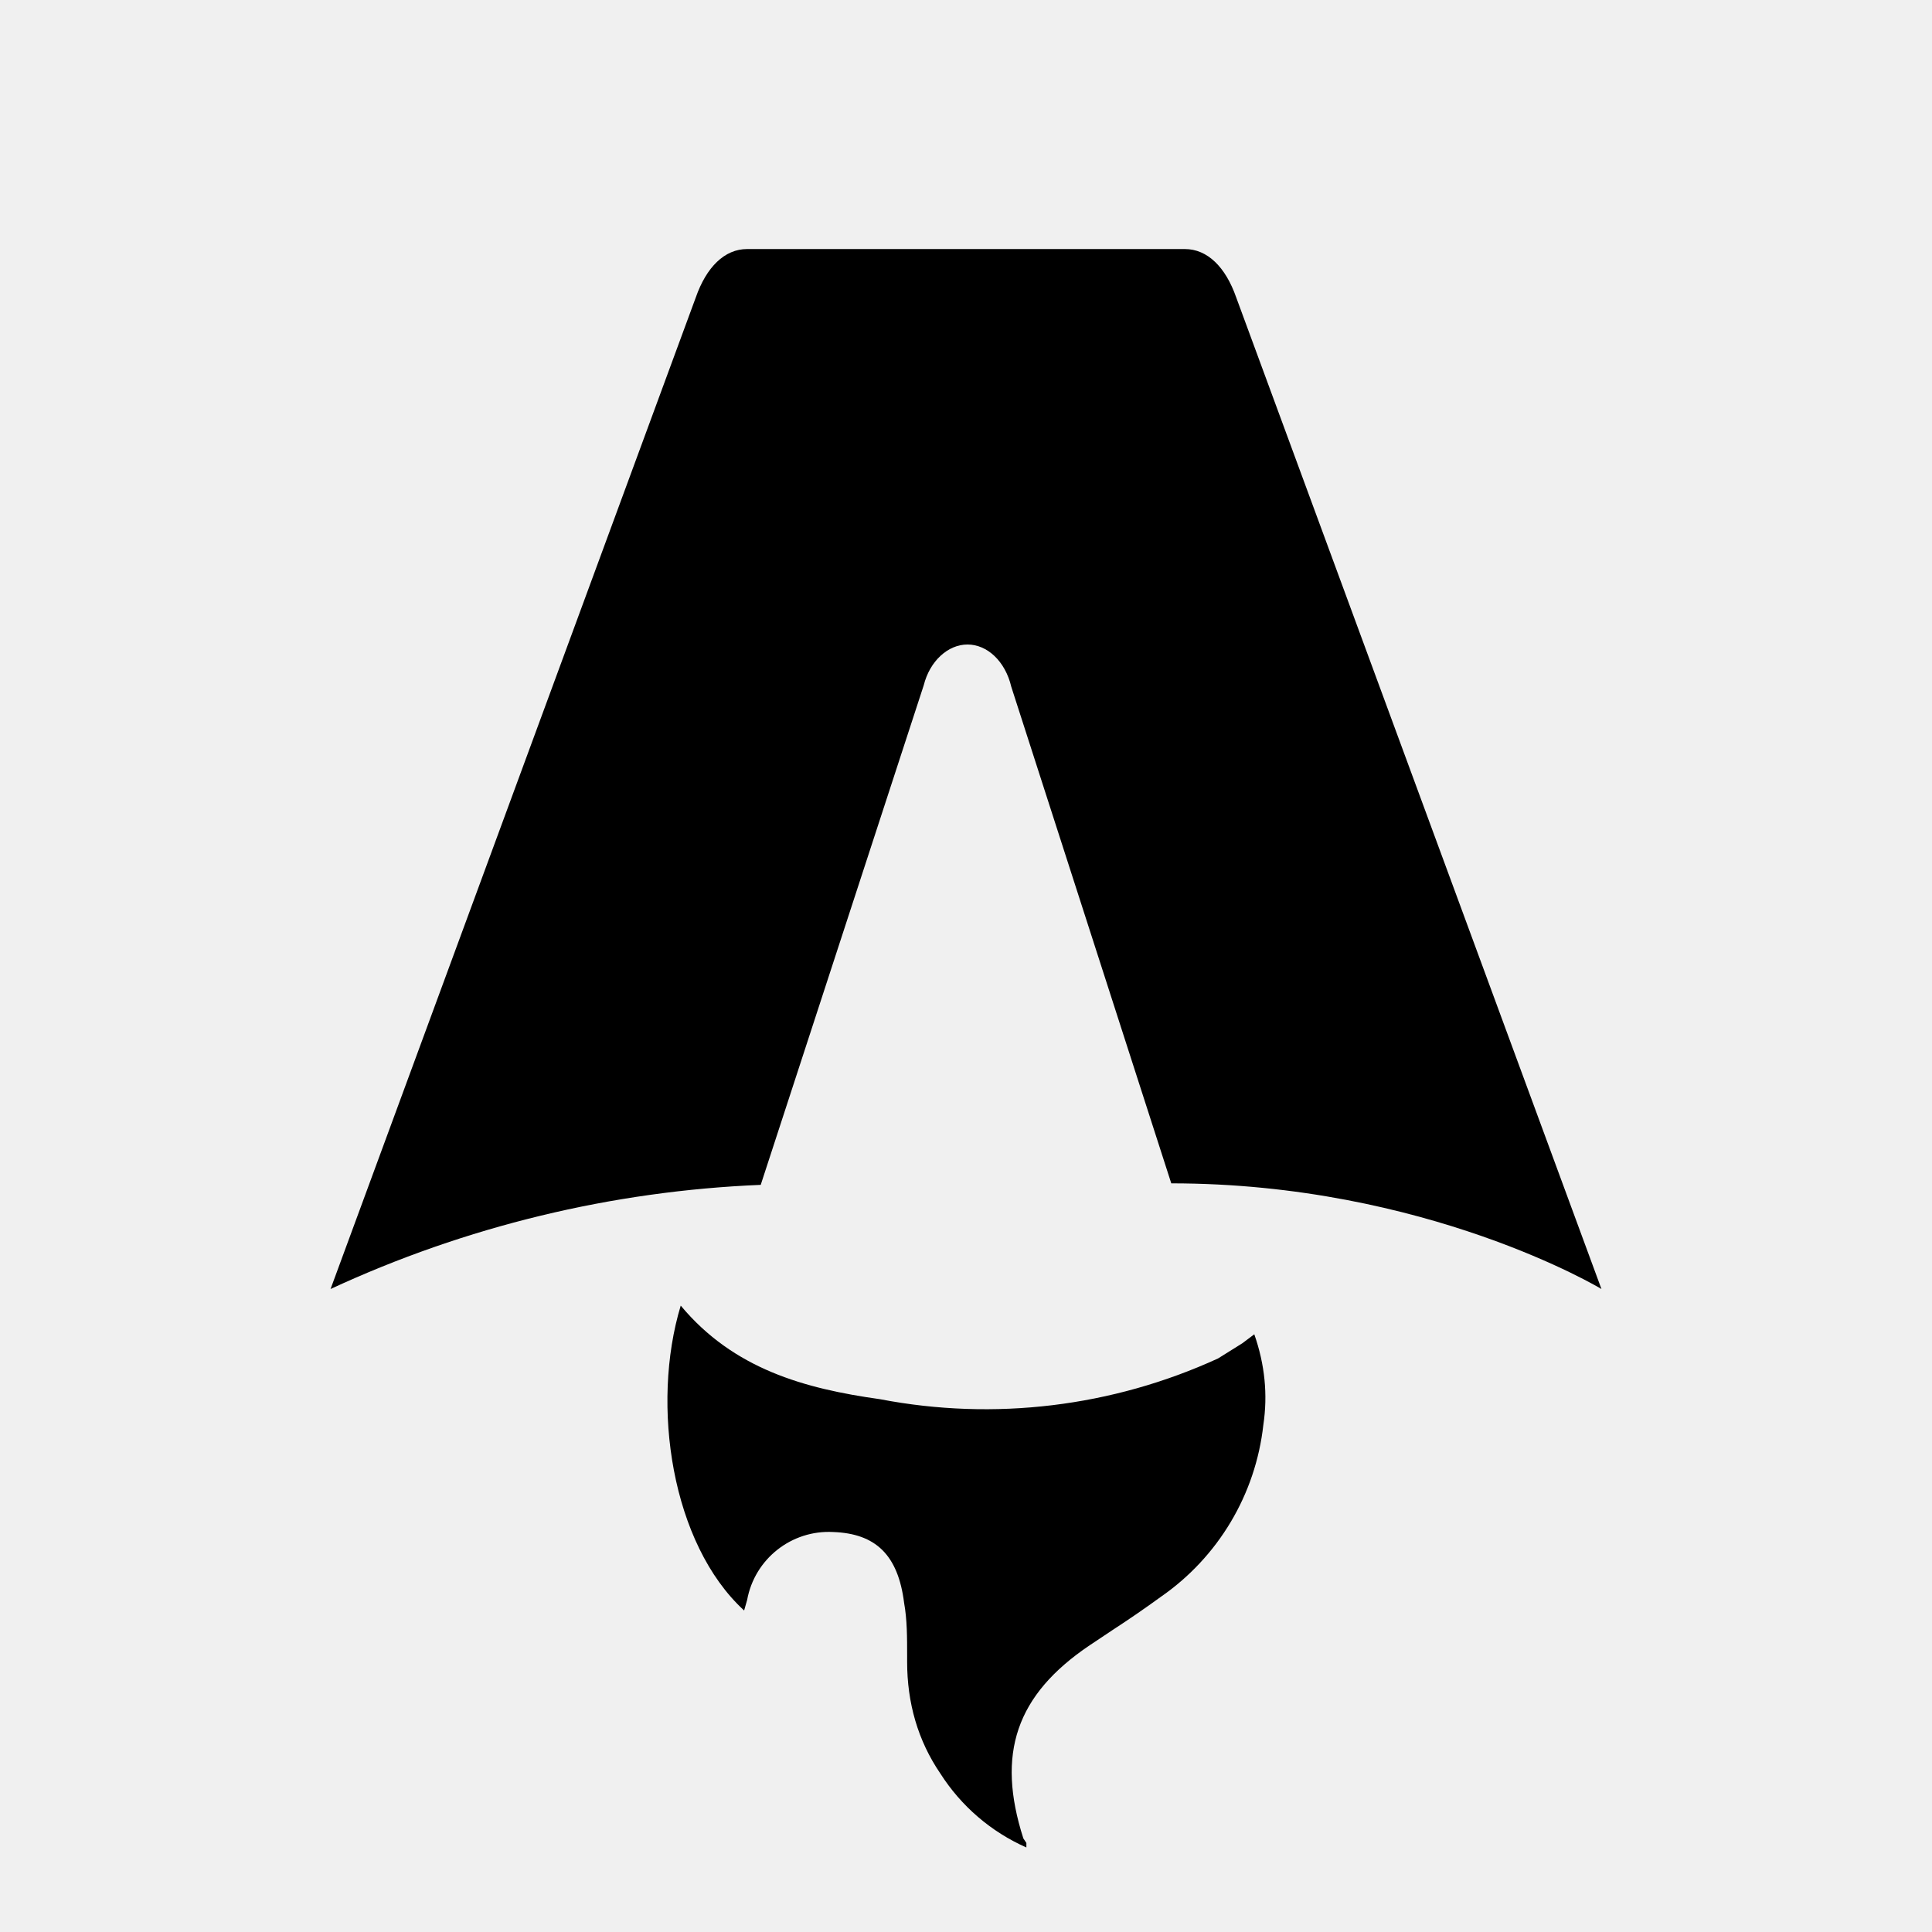
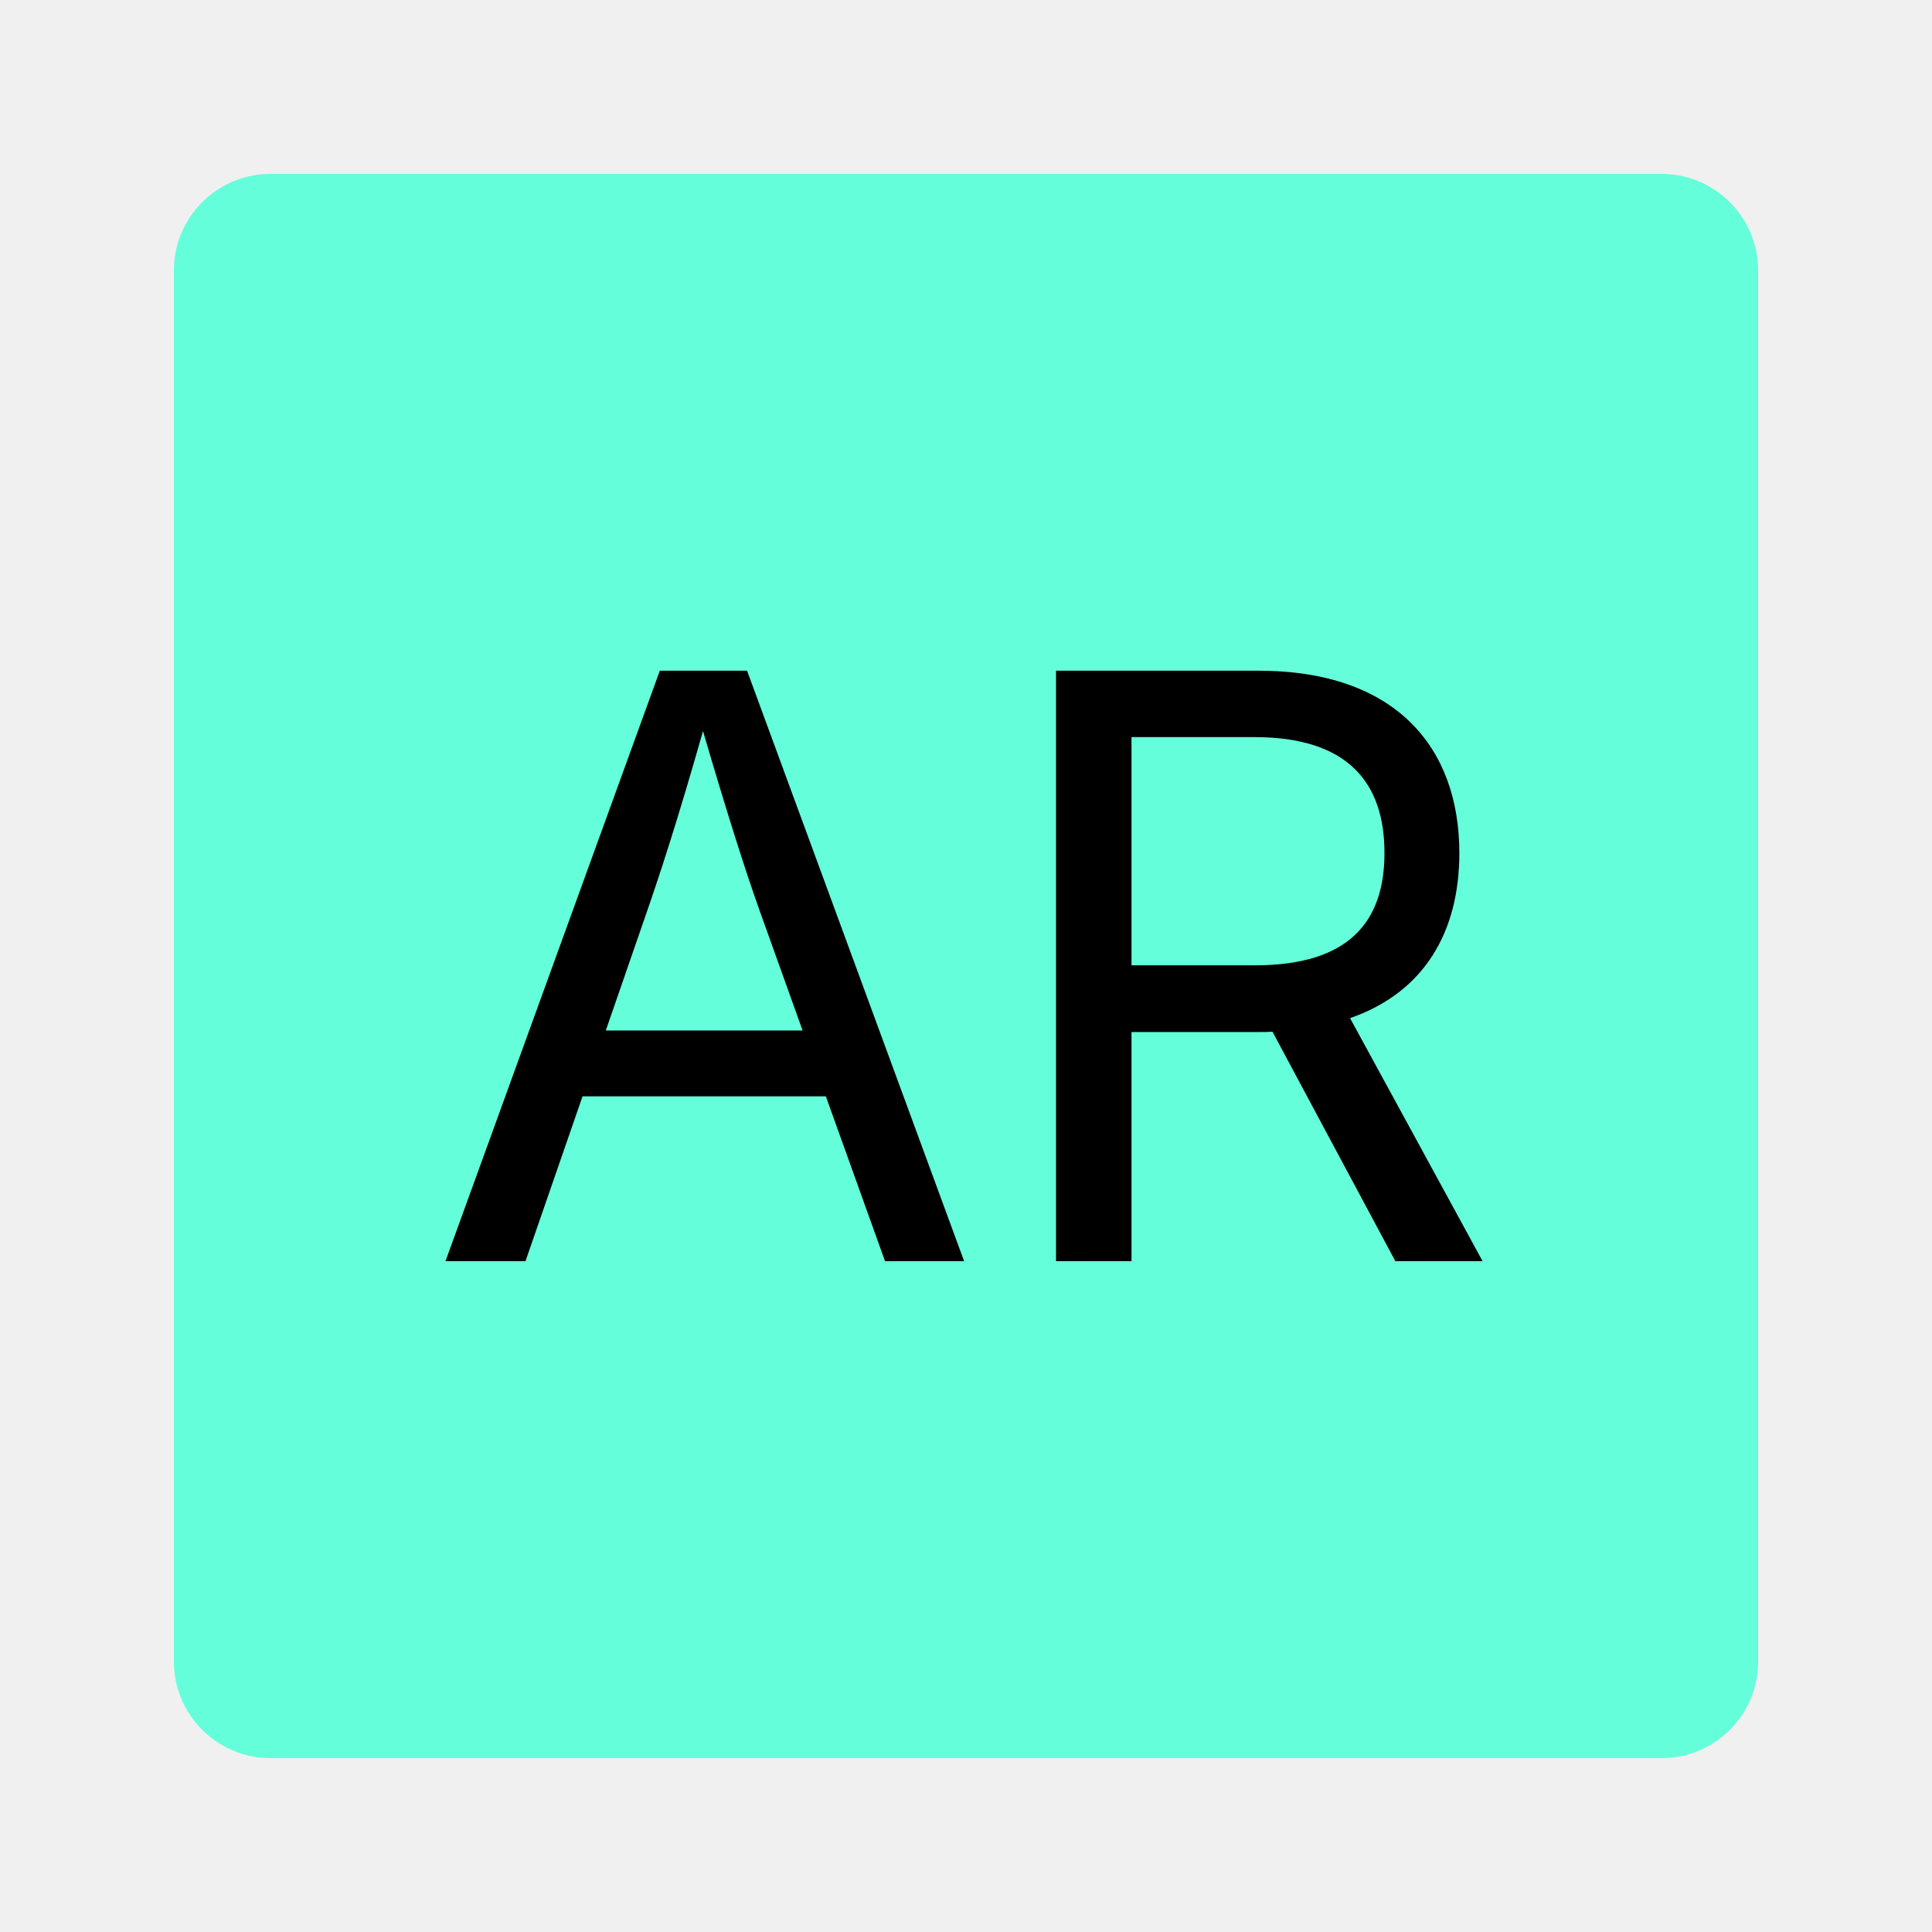
- <svg xmlns="http://www.w3.org/2000/svg" fill="none" viewBox="0 0 128 128">
-   <path d="M50.4 78.5a75.1 75.1 0 0 0-28.5 6.9l24.2-65.7c.7-2 1.9-3.2 3.4-3.2h29c1.5 0 2.7 1.2 3.4 3.2l24.2 65.7s-11.6-7-28.5-7L67 45.5c-.4-1.7-1.6-2.8-2.9-2.8-1.3 0-2.5 1.1-2.9 2.7L50.4 78.5Zm-1.1 28.2Zm-4.2-20.2c-2 6.6-.6 15.8 4.2 20.2a17.5 17.5 0 0 1 .2-.7 5.5 5.5 0 0 1 5.7-4.5c2.8.1 4.3 1.5 4.7 4.7.2 1.1.2 2.3.2 3.5v.4c0 2.7.7 5.2 2.2 7.4a13 13 0 0 0 5.7 4.9v-.3l-.2-.3c-1.8-5.6-.5-9.5 4.4-12.8l1.5-1a73 73 0 0 0 3.2-2.2 16 16 0 0 0 6.8-11.4c.3-2 .1-4-.6-6l-.8.6-1.6 1a37 37 0 0 1-22.4 2.7c-5-.7-9.7-2-13.2-6.2Z" />
+ <svg xmlns="http://www.w3.org/2000/svg" viewBox="0 0 100 100">
+   <rect x="10" y="10" width="80" height="80" rx="4" ry="4" fill="#64ffda" stroke="#64ffda" stroke-width="2" />
+   <text x="50" y="50" font-family="Inter, -apple-system, BlinkMacSystemFont, 'Segoe UI', Roboto, sans-serif" font-size="42" font-weight="400" fill="#000000" text-anchor="middle" dominant-baseline="central">AR</text>
  <style>
-         path { fill: #000; }
-         @media (prefers-color-scheme: dark) {
-             path { fill: #FFF; }
+         rect { 
+             fill: #64ffda;
+             stroke: #64ffda;
+         }
+         text { 
+             fill: #000000;
+         }
+         @media (prefers-color-scheme: light) {
+             rect { 
+                 fill: #64ffda;
+                 stroke: #64ffda;
+             }
+             text { 
+                 fill: #000000;
+             }
        }
    </style>
</svg>
